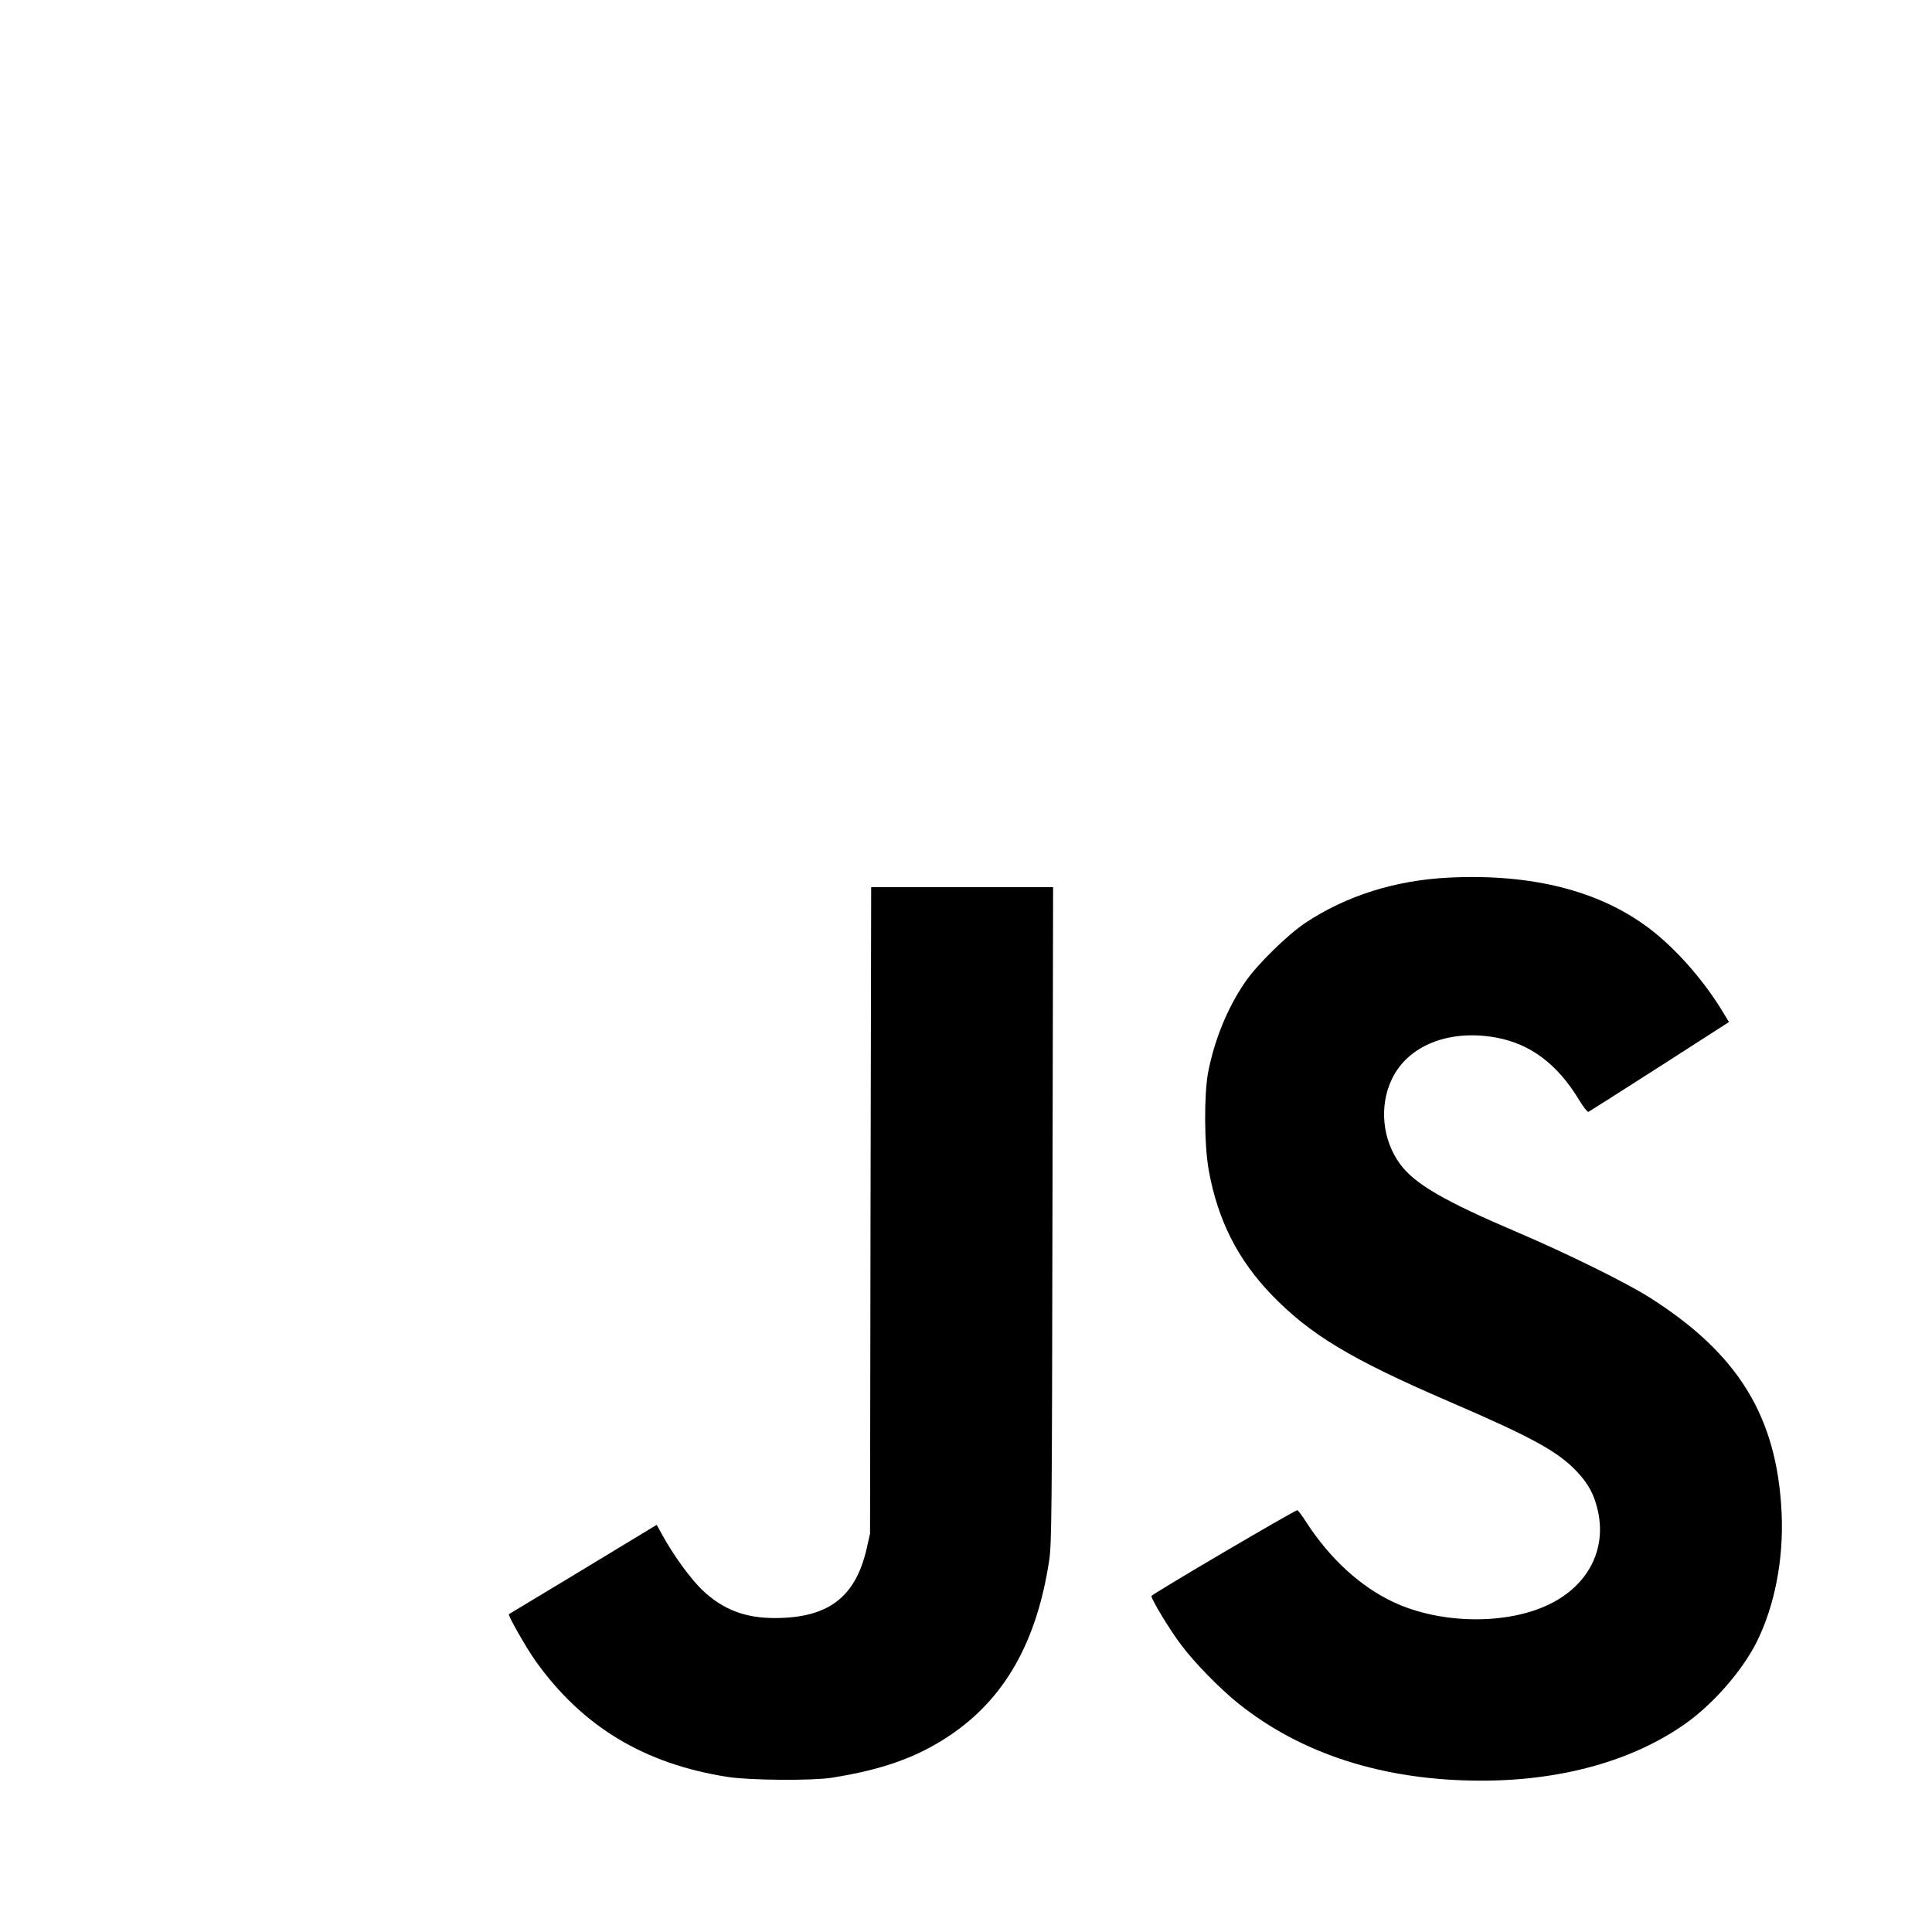
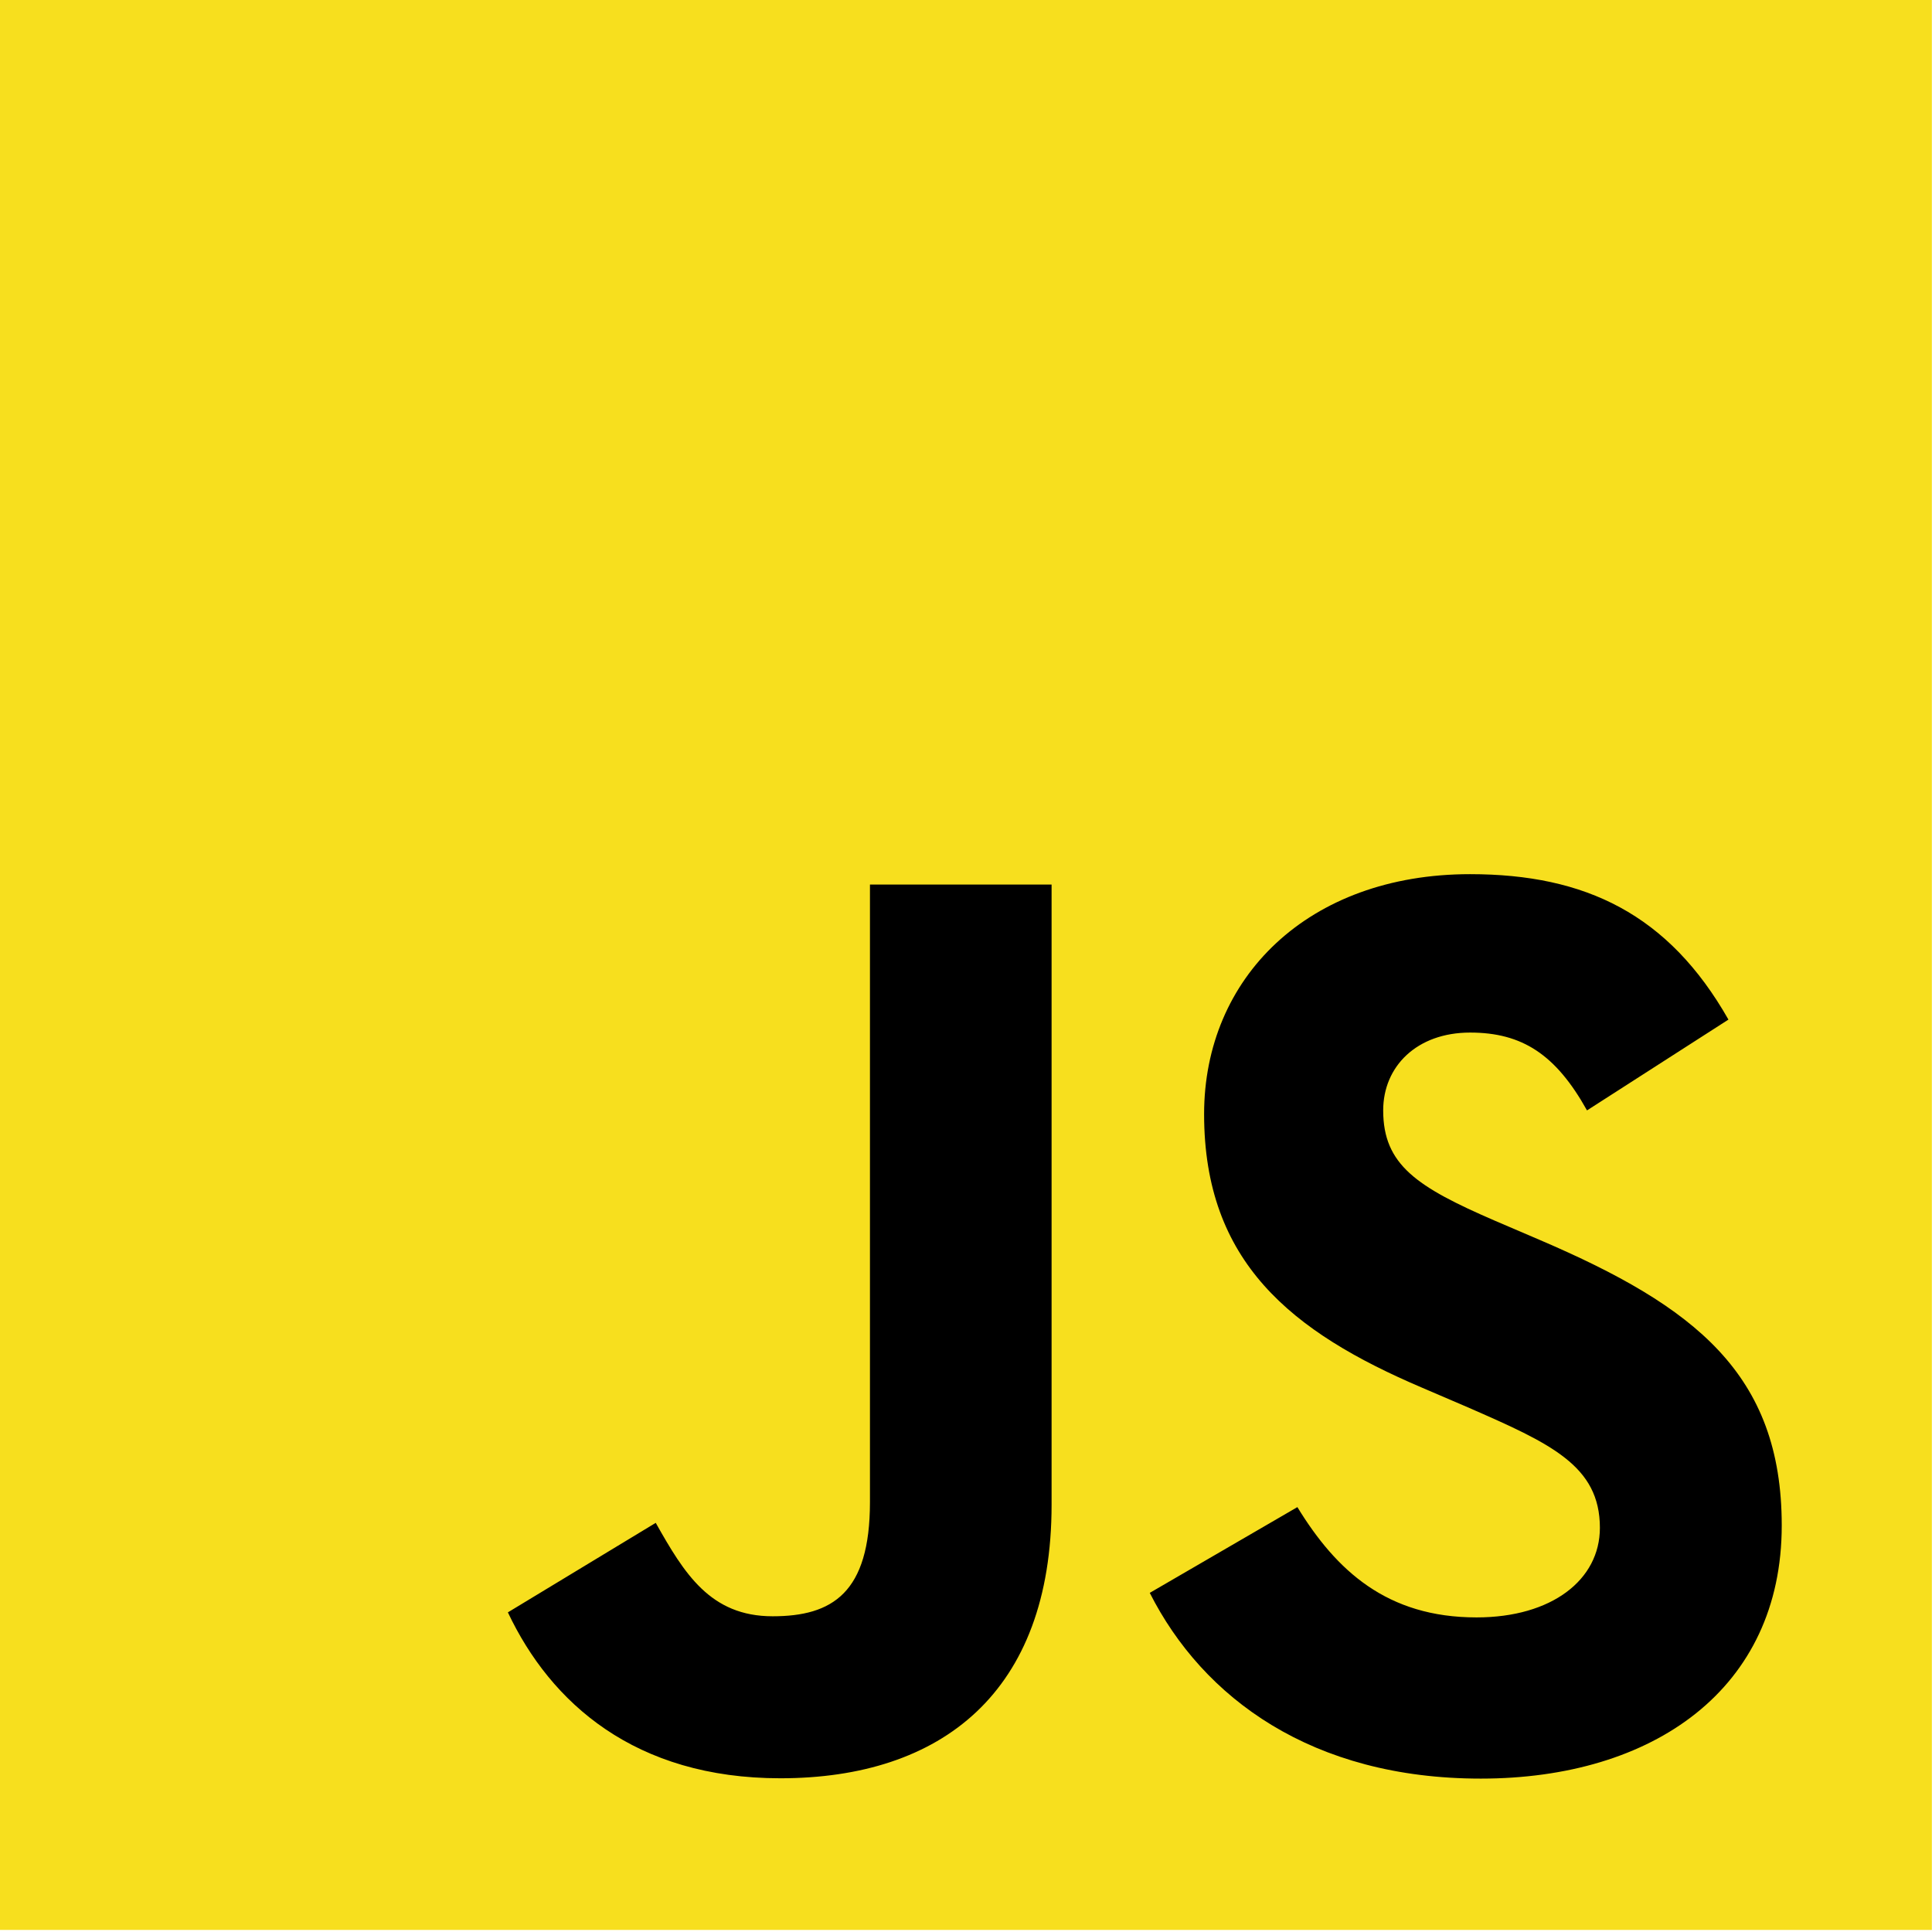
<svg xmlns="http://www.w3.org/2000/svg" version="1.0" width="1200pt" height="1200pt" viewBox="0 0 1200 1200" preserveAspectRatio="xMidYMid meet" id="svg3511">
  <defs id="defs3515" />
-   <g transform="translate(0,1200) scale(0.1,-0.1)" fill="#000000" stroke="none" id="g3509">
-     <path d="M9000 6549 c-333 -16 -639 -113 -892 -281 -112 -75 -301 -260 -375 -369 -109 -159 -190 -358 -229 -559 -26 -139 -25 -451 4 -610 56 -309 180 -554 391 -773 239 -247 491 -399 1101 -662 522 -225 679 -312 796 -437 73 -78 108 -146 130 -248 51 -239 -65 -459 -302 -574 -265 -130 -677 -124 -969 13 -205 96 -394 269 -542 497 -26 41 -51 74 -55 74 -16 0 -903 -521 -906 -533 -3 -17 110 -205 183 -302 82 -110 241 -273 356 -365 395 -317 909 -480 1510 -480 498 0 939 123 1266 353 173 122 353 328 443 506 113 226 169 515 156 803 -28 598 -268 990 -823 1341 -146 92 -513 273 -818 403 -455 194 -638 300 -729 424 -110 150 -131 360 -51 527 99 209 355 311 645 259 216 -39 384 -166 518 -388 26 -43 52 -76 58 -74 6 3 205 129 442 281 l431 277 -50 82 c-119 192 -292 386 -454 506 -307 229 -725 334 -1235 309z" id="path3505" />
-     <path d="M5407 4483 l-3 -2008 -21 -94 c-70 -303 -239 -431 -572 -431 -184 0 -321 53 -448 173 -72 69 -177 212 -247 339 l-37 67 -307 -186 c-169 -102 -374 -227 -457 -276 -82 -50 -152 -91 -154 -93 -8 -6 108 -210 165 -290 291 -408 675 -640 1195 -721 138 -21 518 -24 644 -5 316 50 530 126 733 262 342 229 542 581 619 1090 15 105 17 284 20 2148 l4 2032 -565 0 -565 0 -4 -2007z" id="path3507" />
+   <g id="g916" transform="matrix(1.905658,0,0,1.905658,-0.6522702,-1.850949)">
+     <rect width="630" height="630" fill="#f7df1e" id="rect904" x="0" y="0" />
+     <path d="m 423.2,492.19 c 12.69,20.72 29.2,35.95 58.4,35.95 24.53,0 40.2,-12.26 40.2,-29.2 0,-20.3 -16.1,-27.49 -43.1,-39.3 l -14.8,-6.35 c -42.72,-18.2 -71.1,-41 -71.1,-89.2 0,-44.4 33.83,-78.2 86.7,-78.2 37.64,0 64.7,13.1 84.2,47.4 l -46.1,29.6 c -10.15,-18.2 -21.1,-25.37 -38.1,-25.37 -17.34,0 -28.33,11 -28.33,25.37 0,17.76 11,24.95 36.4,35.95 l 14.8,6.34 c 50.3,21.57 78.7,43.56 78.7,93 0,53.3 -41.87,82.5 -98.1,82.5 -54.98,0 -90.5,-26.2 -107.88,-60.54 z m -209.13,5.13 c 9.3,16.5 17.76,30.45 38.1,30.45 19.45,0 31.72,-7.61 31.72,-37.2 v -201.3 h 59.2 v 202.1 c 0,61.3 -35.94,89.2 -88.4,89.2 -47.4,0 -74.85,-24.53 -88.81,-54.075 z" id="path906" />
  </g>
</svg>
